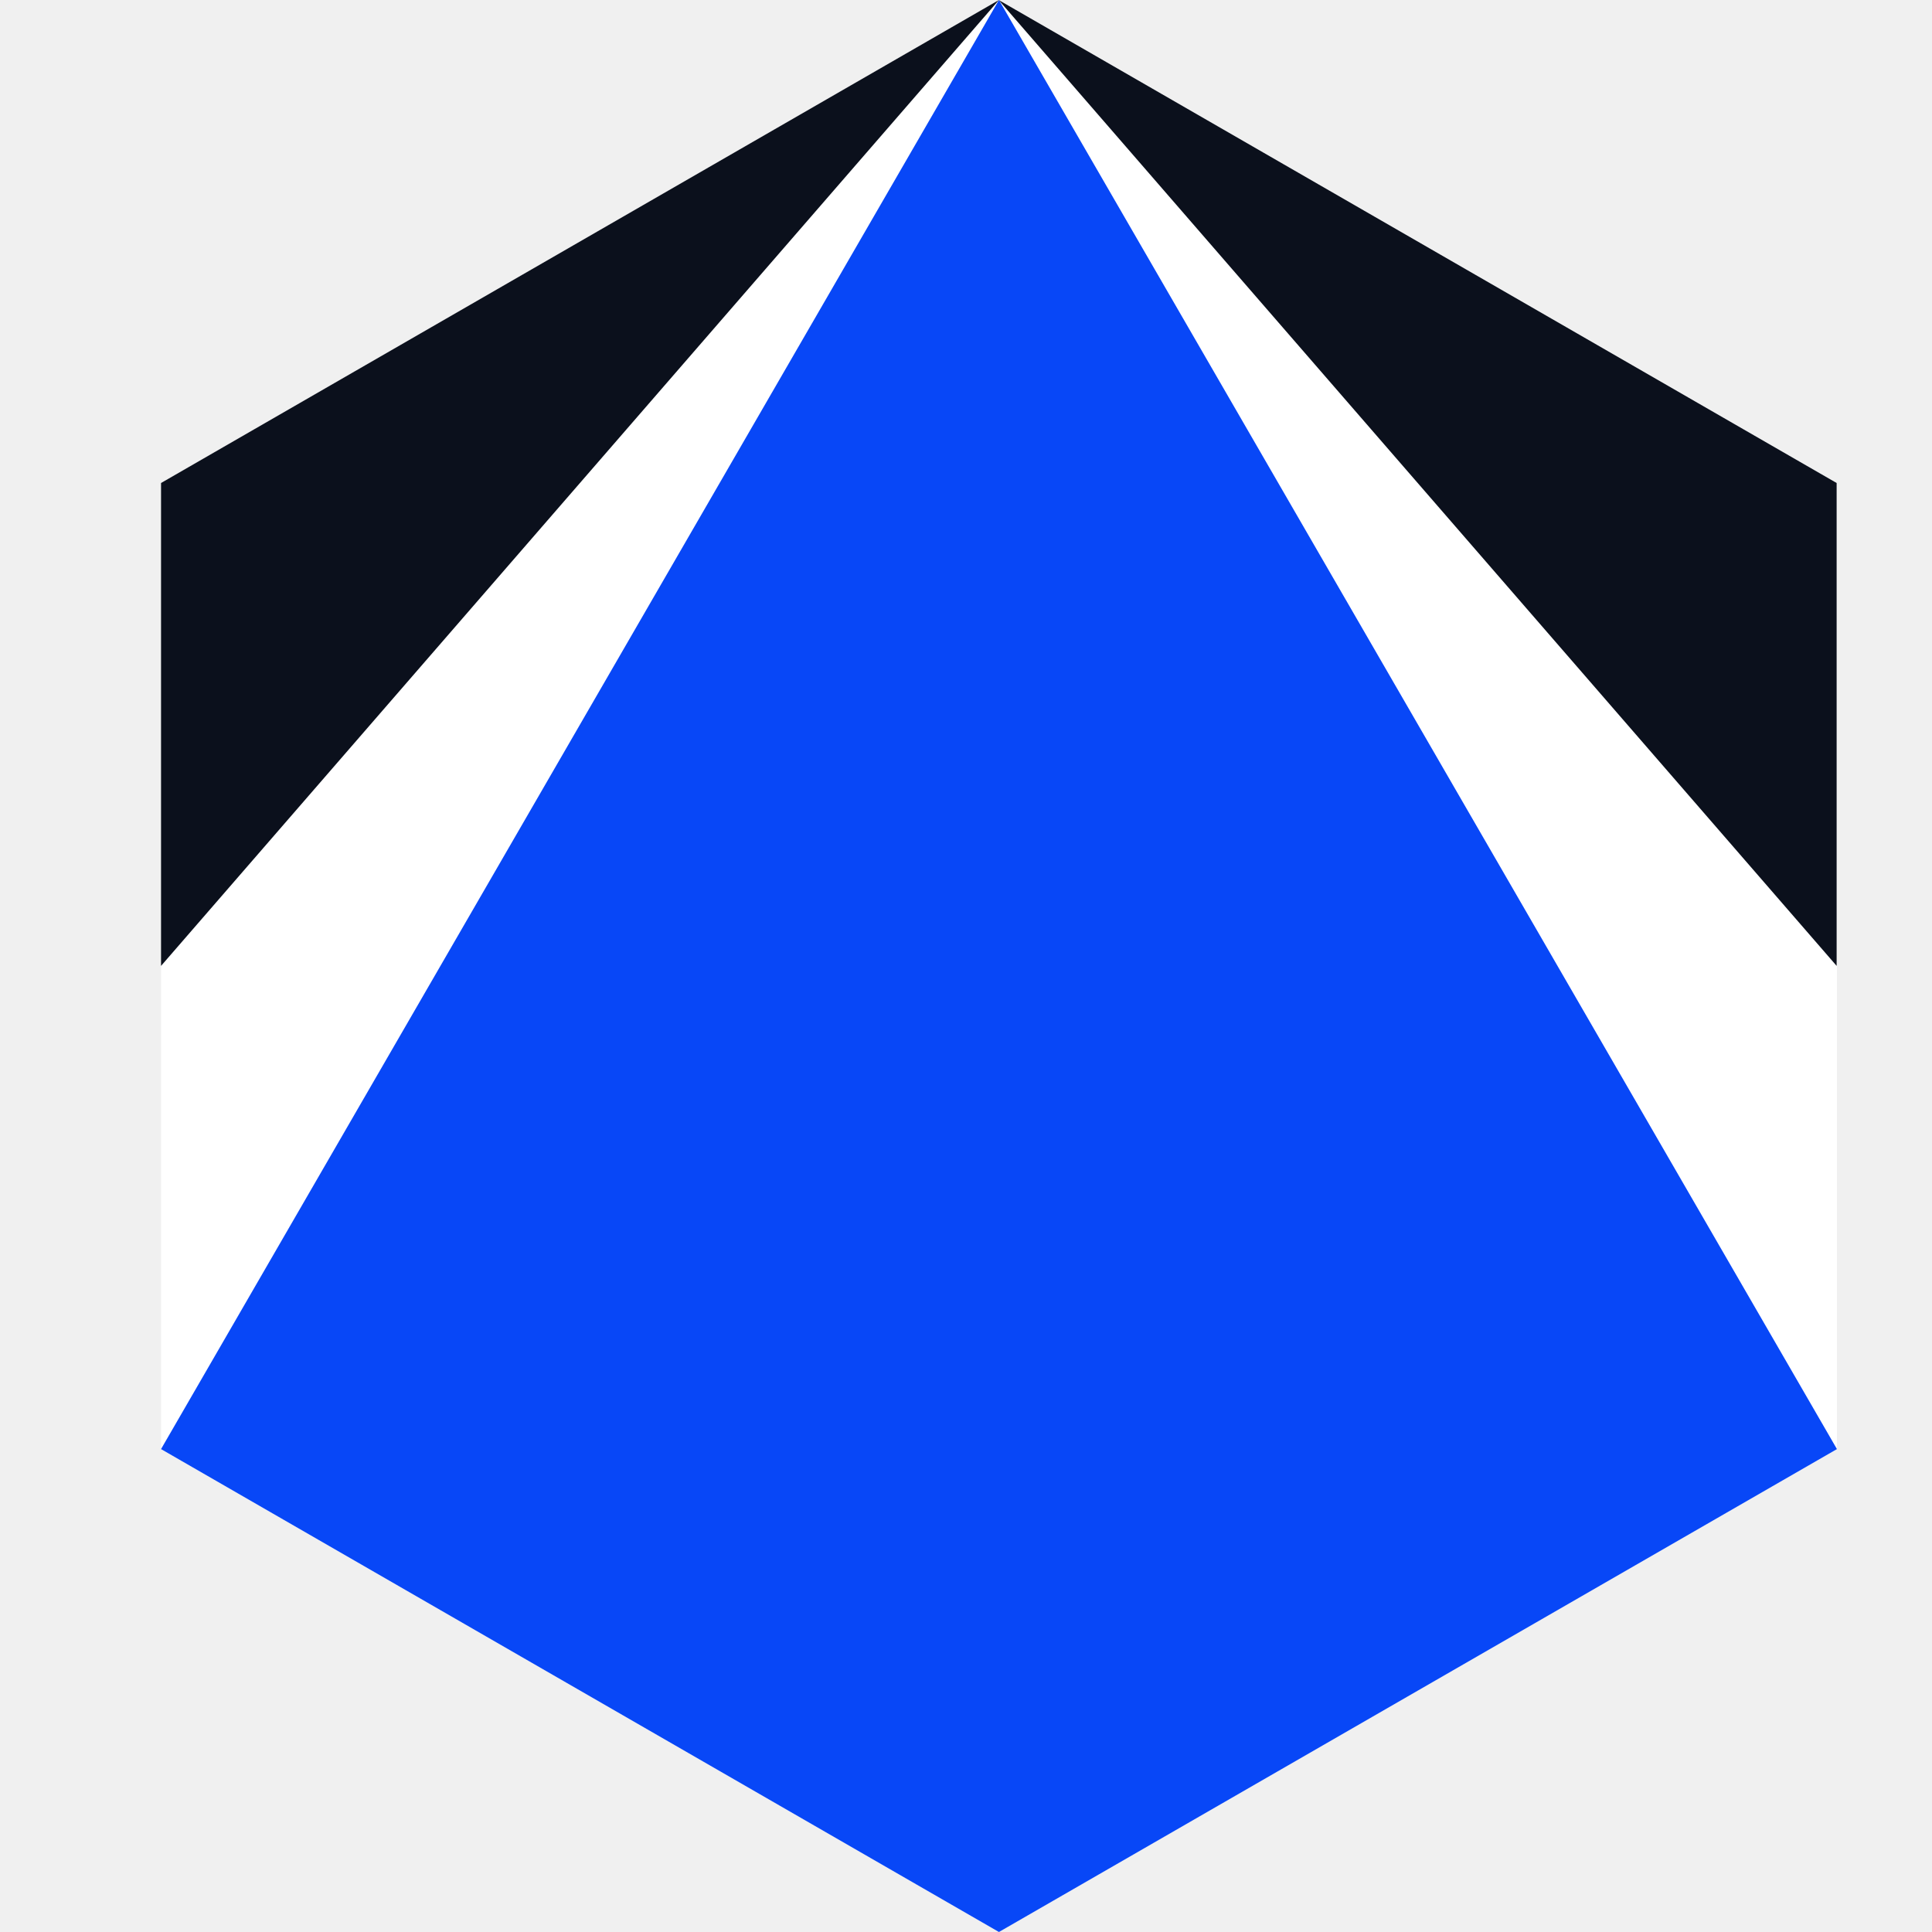
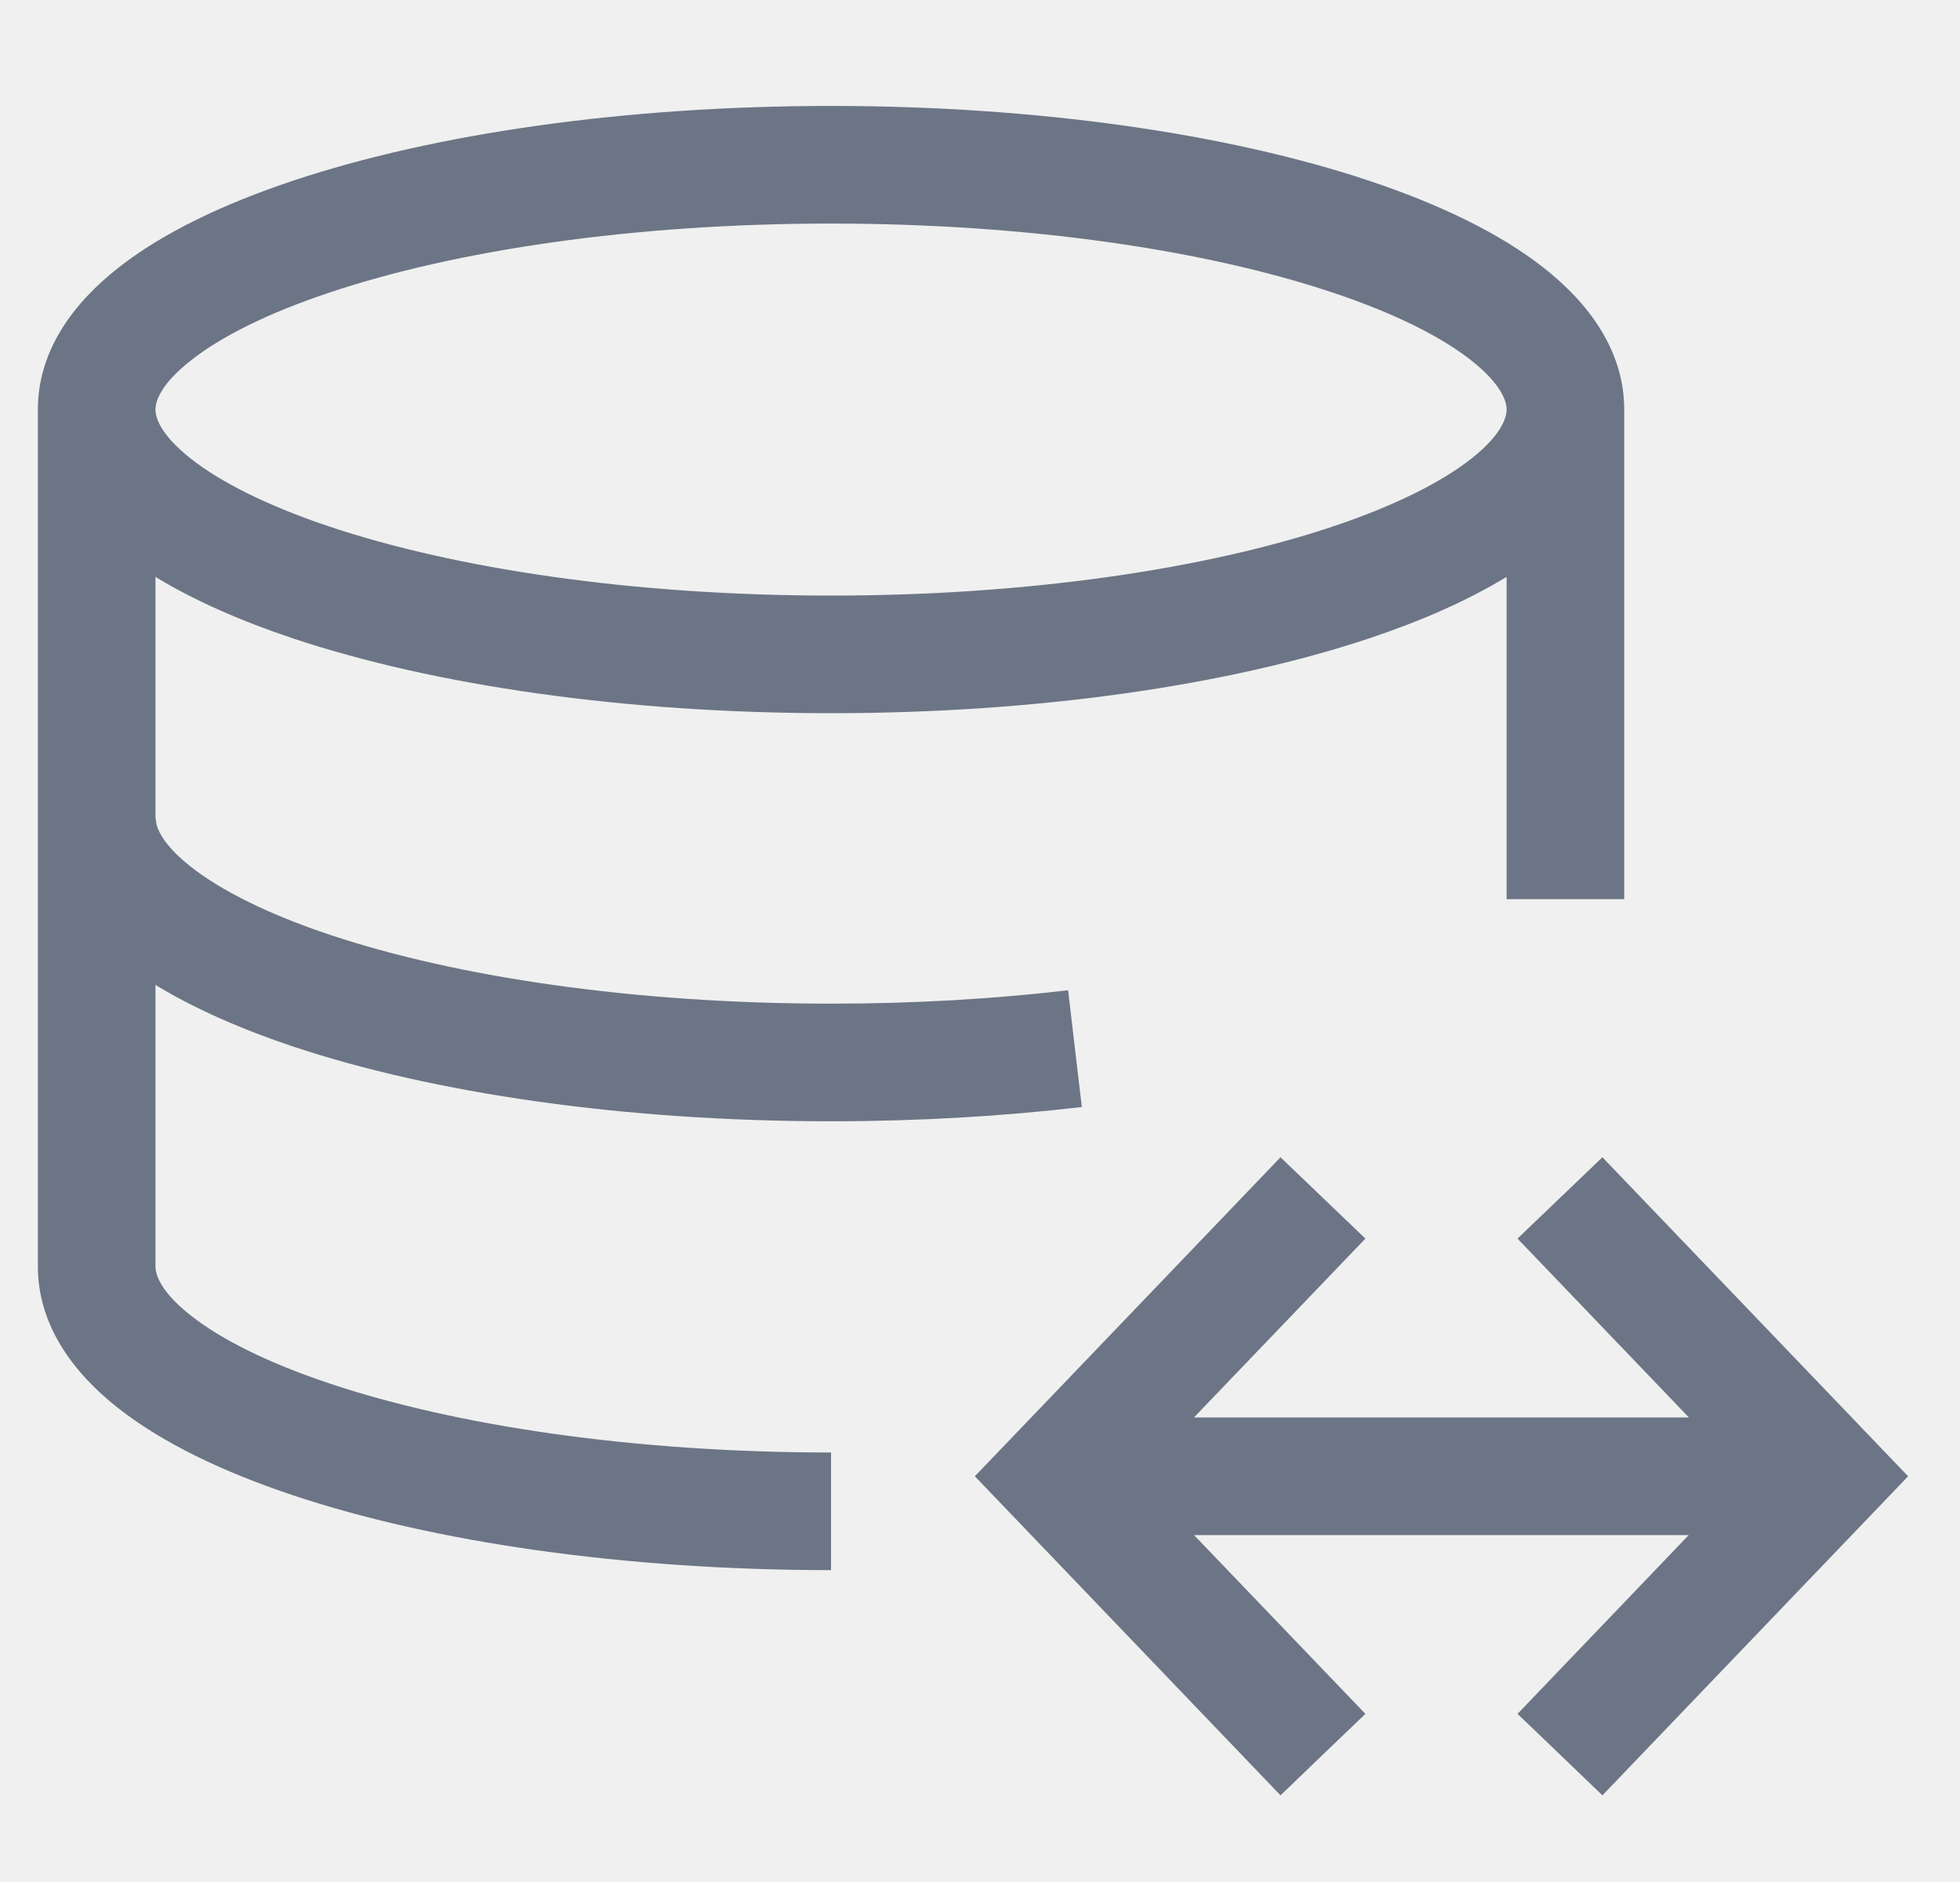
- <svg xmlns="http://www.w3.org/2000/svg" width="20" height="20" viewBox="0 0 20 20" fill="none">
-   <g clip-path="url(#clip0_9490_863)">
-     <path d="M19.016 15.001V5L10.341 0L1.667 5V15.001L10.341 19.999L19.016 15.001Z" fill="white" />
-     <path d="M1.667 9.999L10.341 0L1.667 5V9.999Z" fill="#0B101C" />
-     <path d="M10.338 0L19.013 9.999V5L10.338 0Z" fill="#0B101C" />
-     <path d="M1.667 15.001L10.341 20L19.016 15.001L10.341 0L1.667 15.001Z" fill="#0847F7" />
-   </g>
-   <defs>
-     <clipPath id="clip0_9490_863">
-       <rect width="20" height="20" fill="white" />
-     </clipPath>
-   </defs>
+ <svg xmlns="http://www.w3.org/2000/svg" width="25" height="24" viewBox="0 0 25 24" fill="none">
+   <path d="M23.841 18.307L24.338 18.826L23.841 19.345L20.439 22.895L19.898 22.375L19.356 21.856L21.54 19.576H15.23L17.416 21.856L16.874 22.375L16.333 22.895L12.932 19.345L12.434 18.826L12.932 18.307L16.333 14.758L16.874 15.276L17.416 15.795L15.229 18.076H21.542L19.356 15.795L19.898 15.276L20.439 14.758L23.841 18.307ZM10.6 1.351C13.244 1.351 15.67 1.707 17.46 2.304C18.351 2.601 19.127 2.971 19.694 3.418C20.254 3.859 20.717 4.463 20.717 5.223V11.467H19.217V7.356C18.72 7.66 18.122 7.921 17.46 8.142C15.67 8.738 13.244 9.095 10.6 9.095C7.955 9.095 5.529 8.738 3.739 8.142C3.078 7.921 2.48 7.66 1.983 7.357V10.427L1.999 10.524C2.035 10.643 2.142 10.823 2.434 11.053C2.814 11.352 3.41 11.655 4.214 11.923C5.814 12.456 8.072 12.799 10.6 12.799C11.662 12.799 12.681 12.739 13.624 12.628L13.711 13.373L13.799 14.117C12.795 14.235 11.718 14.299 10.6 14.299C7.955 14.299 5.529 13.942 3.739 13.346C3.078 13.125 2.48 12.863 1.983 12.56V16.15C1.983 16.253 2.045 16.47 2.434 16.776C2.814 17.076 3.41 17.379 4.214 17.646C5.814 18.18 8.072 18.522 10.6 18.523V20.023C7.955 20.022 5.529 19.666 3.739 19.069C2.848 18.772 2.073 18.402 1.505 17.955C0.945 17.514 0.483 16.91 0.483 16.15V5.223C0.483 4.463 0.945 3.859 1.505 3.418C2.073 2.97 2.848 2.601 3.739 2.304C5.529 1.707 7.955 1.351 10.6 1.351ZM10.6 2.851C8.072 2.851 5.814 3.193 4.214 3.727C3.41 3.994 2.814 4.297 2.434 4.597C2.045 4.903 1.983 5.12 1.983 5.223C1.983 5.325 2.046 5.543 2.434 5.849C2.814 6.148 3.41 6.451 4.214 6.719C5.814 7.252 8.072 7.595 10.6 7.595C13.128 7.595 15.386 7.252 16.986 6.719C17.79 6.451 18.387 6.148 18.767 5.849C19.154 5.543 19.217 5.325 19.217 5.223C19.217 5.12 19.154 4.903 18.767 4.597C18.387 4.297 17.79 3.994 16.986 3.727C15.386 3.193 13.128 2.851 10.6 2.851Z" fill="#6C7585" />
</svg>
